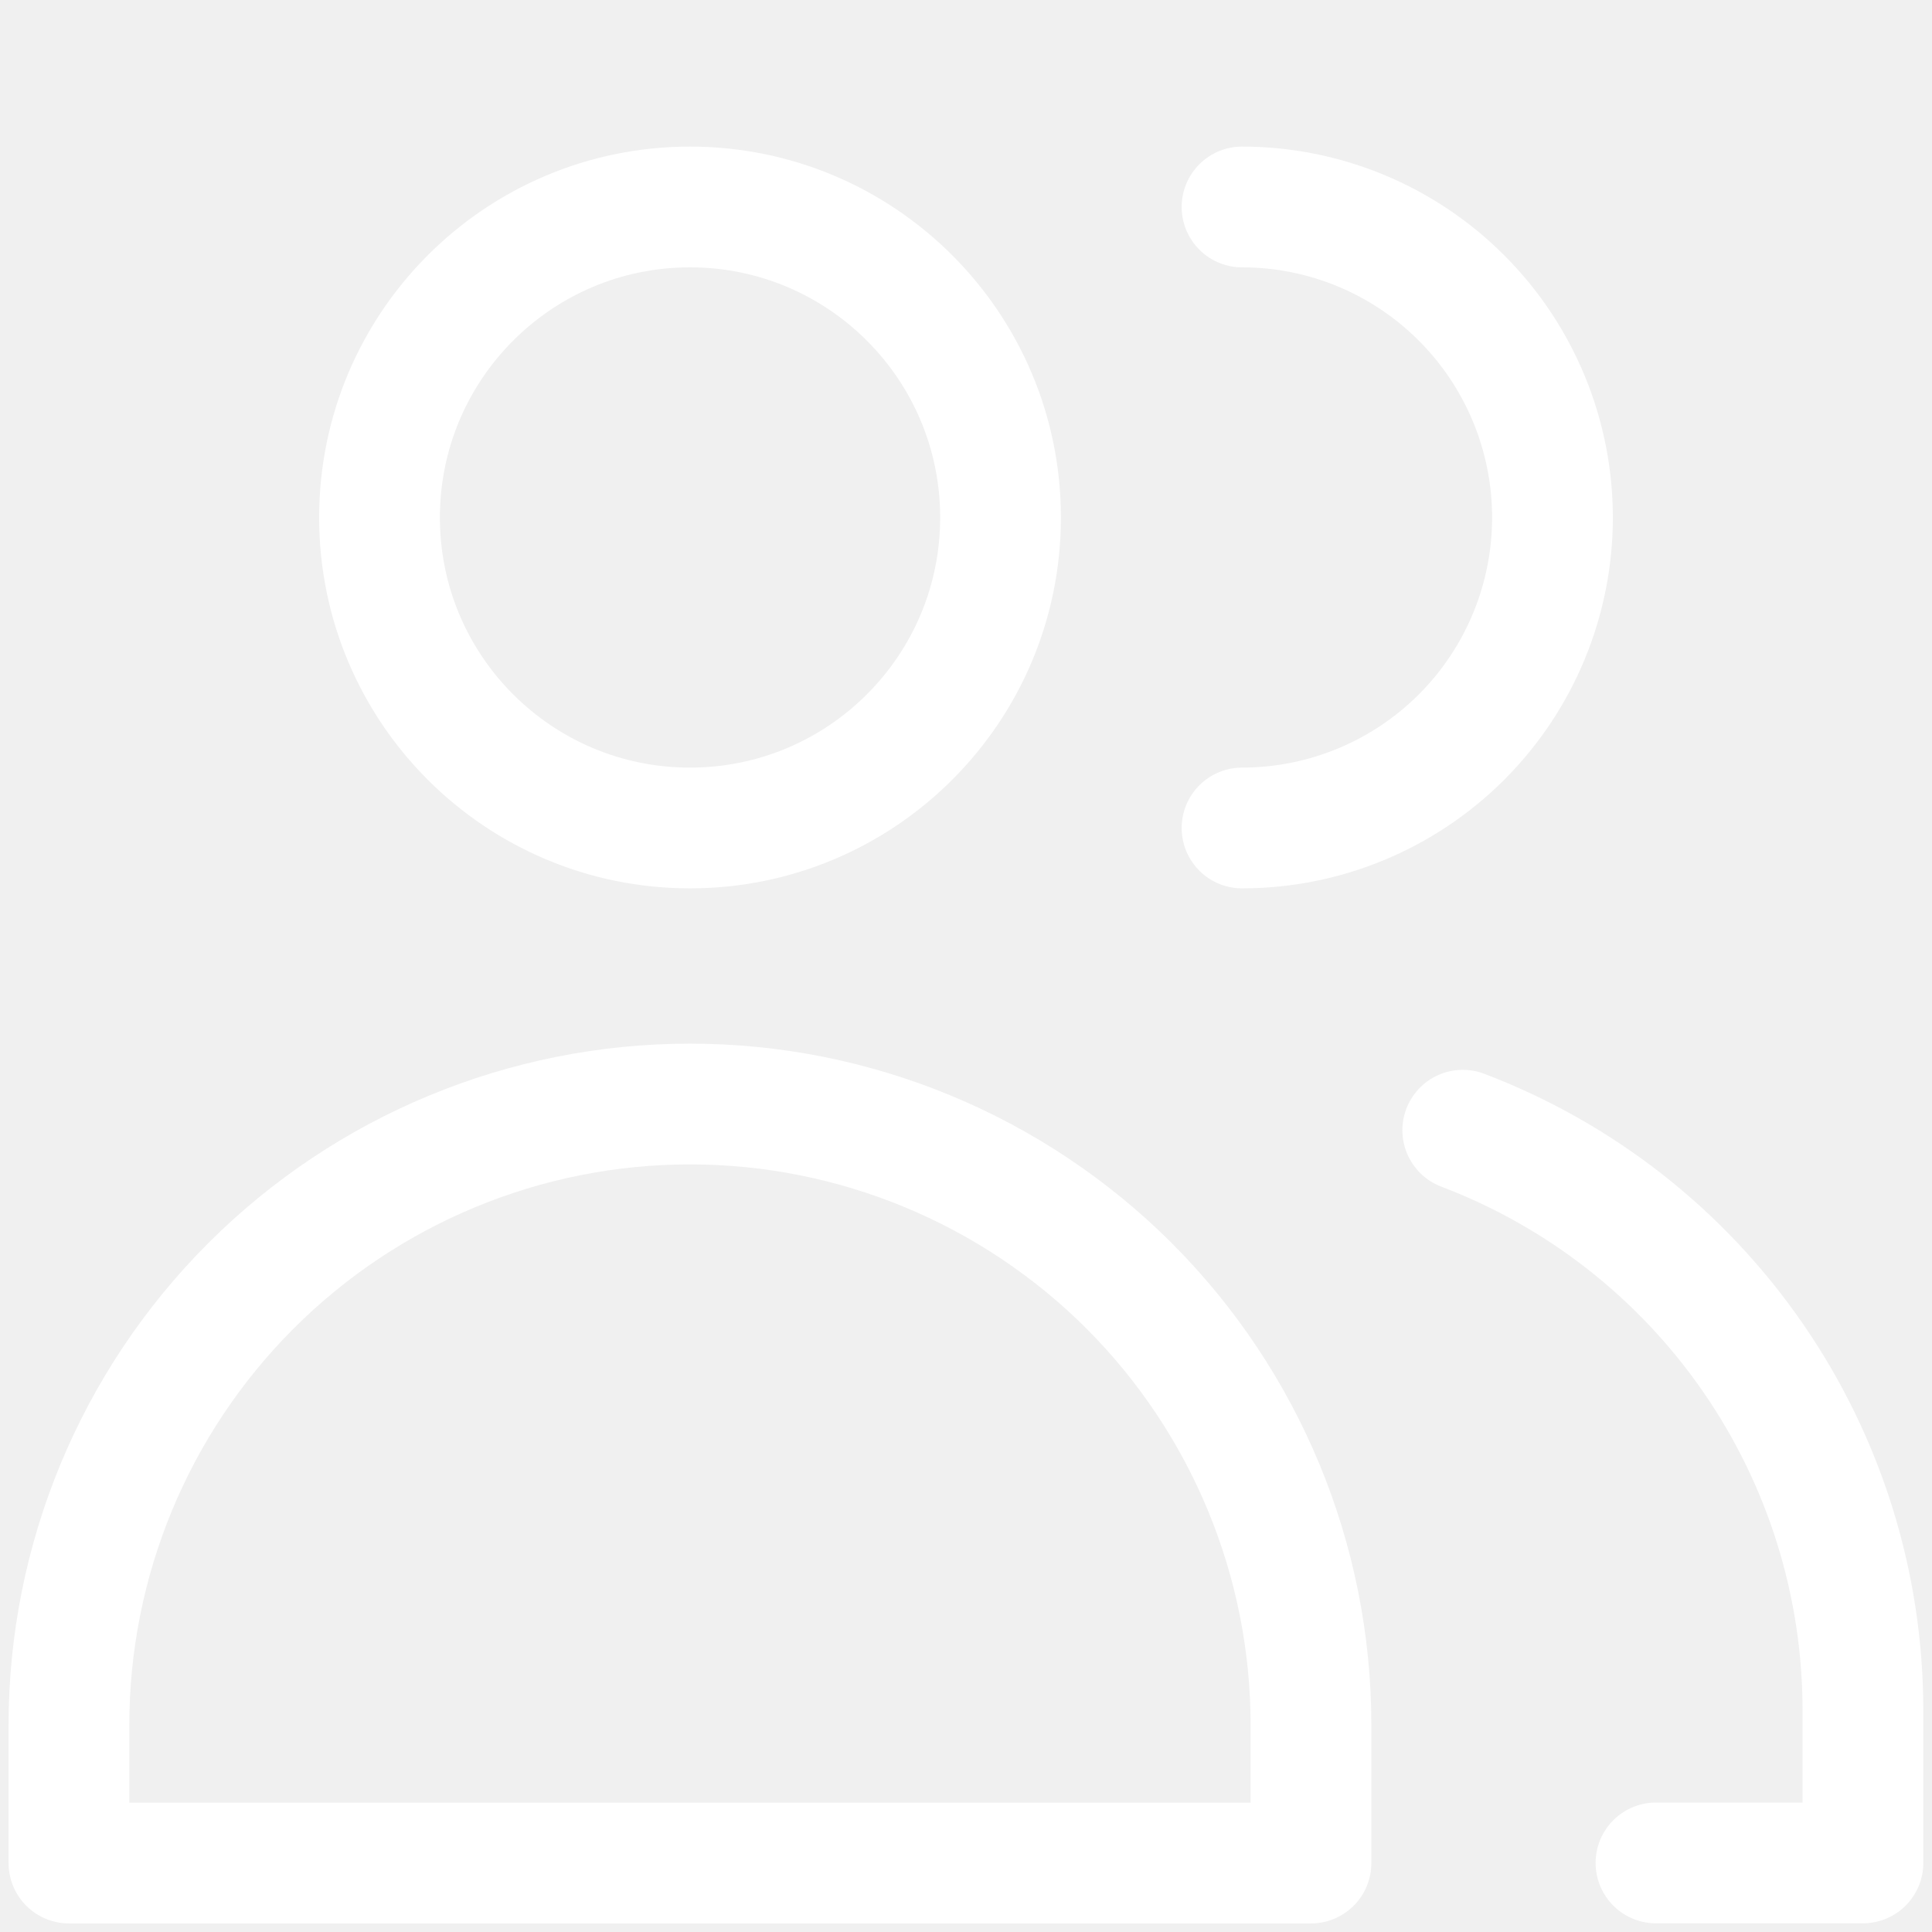
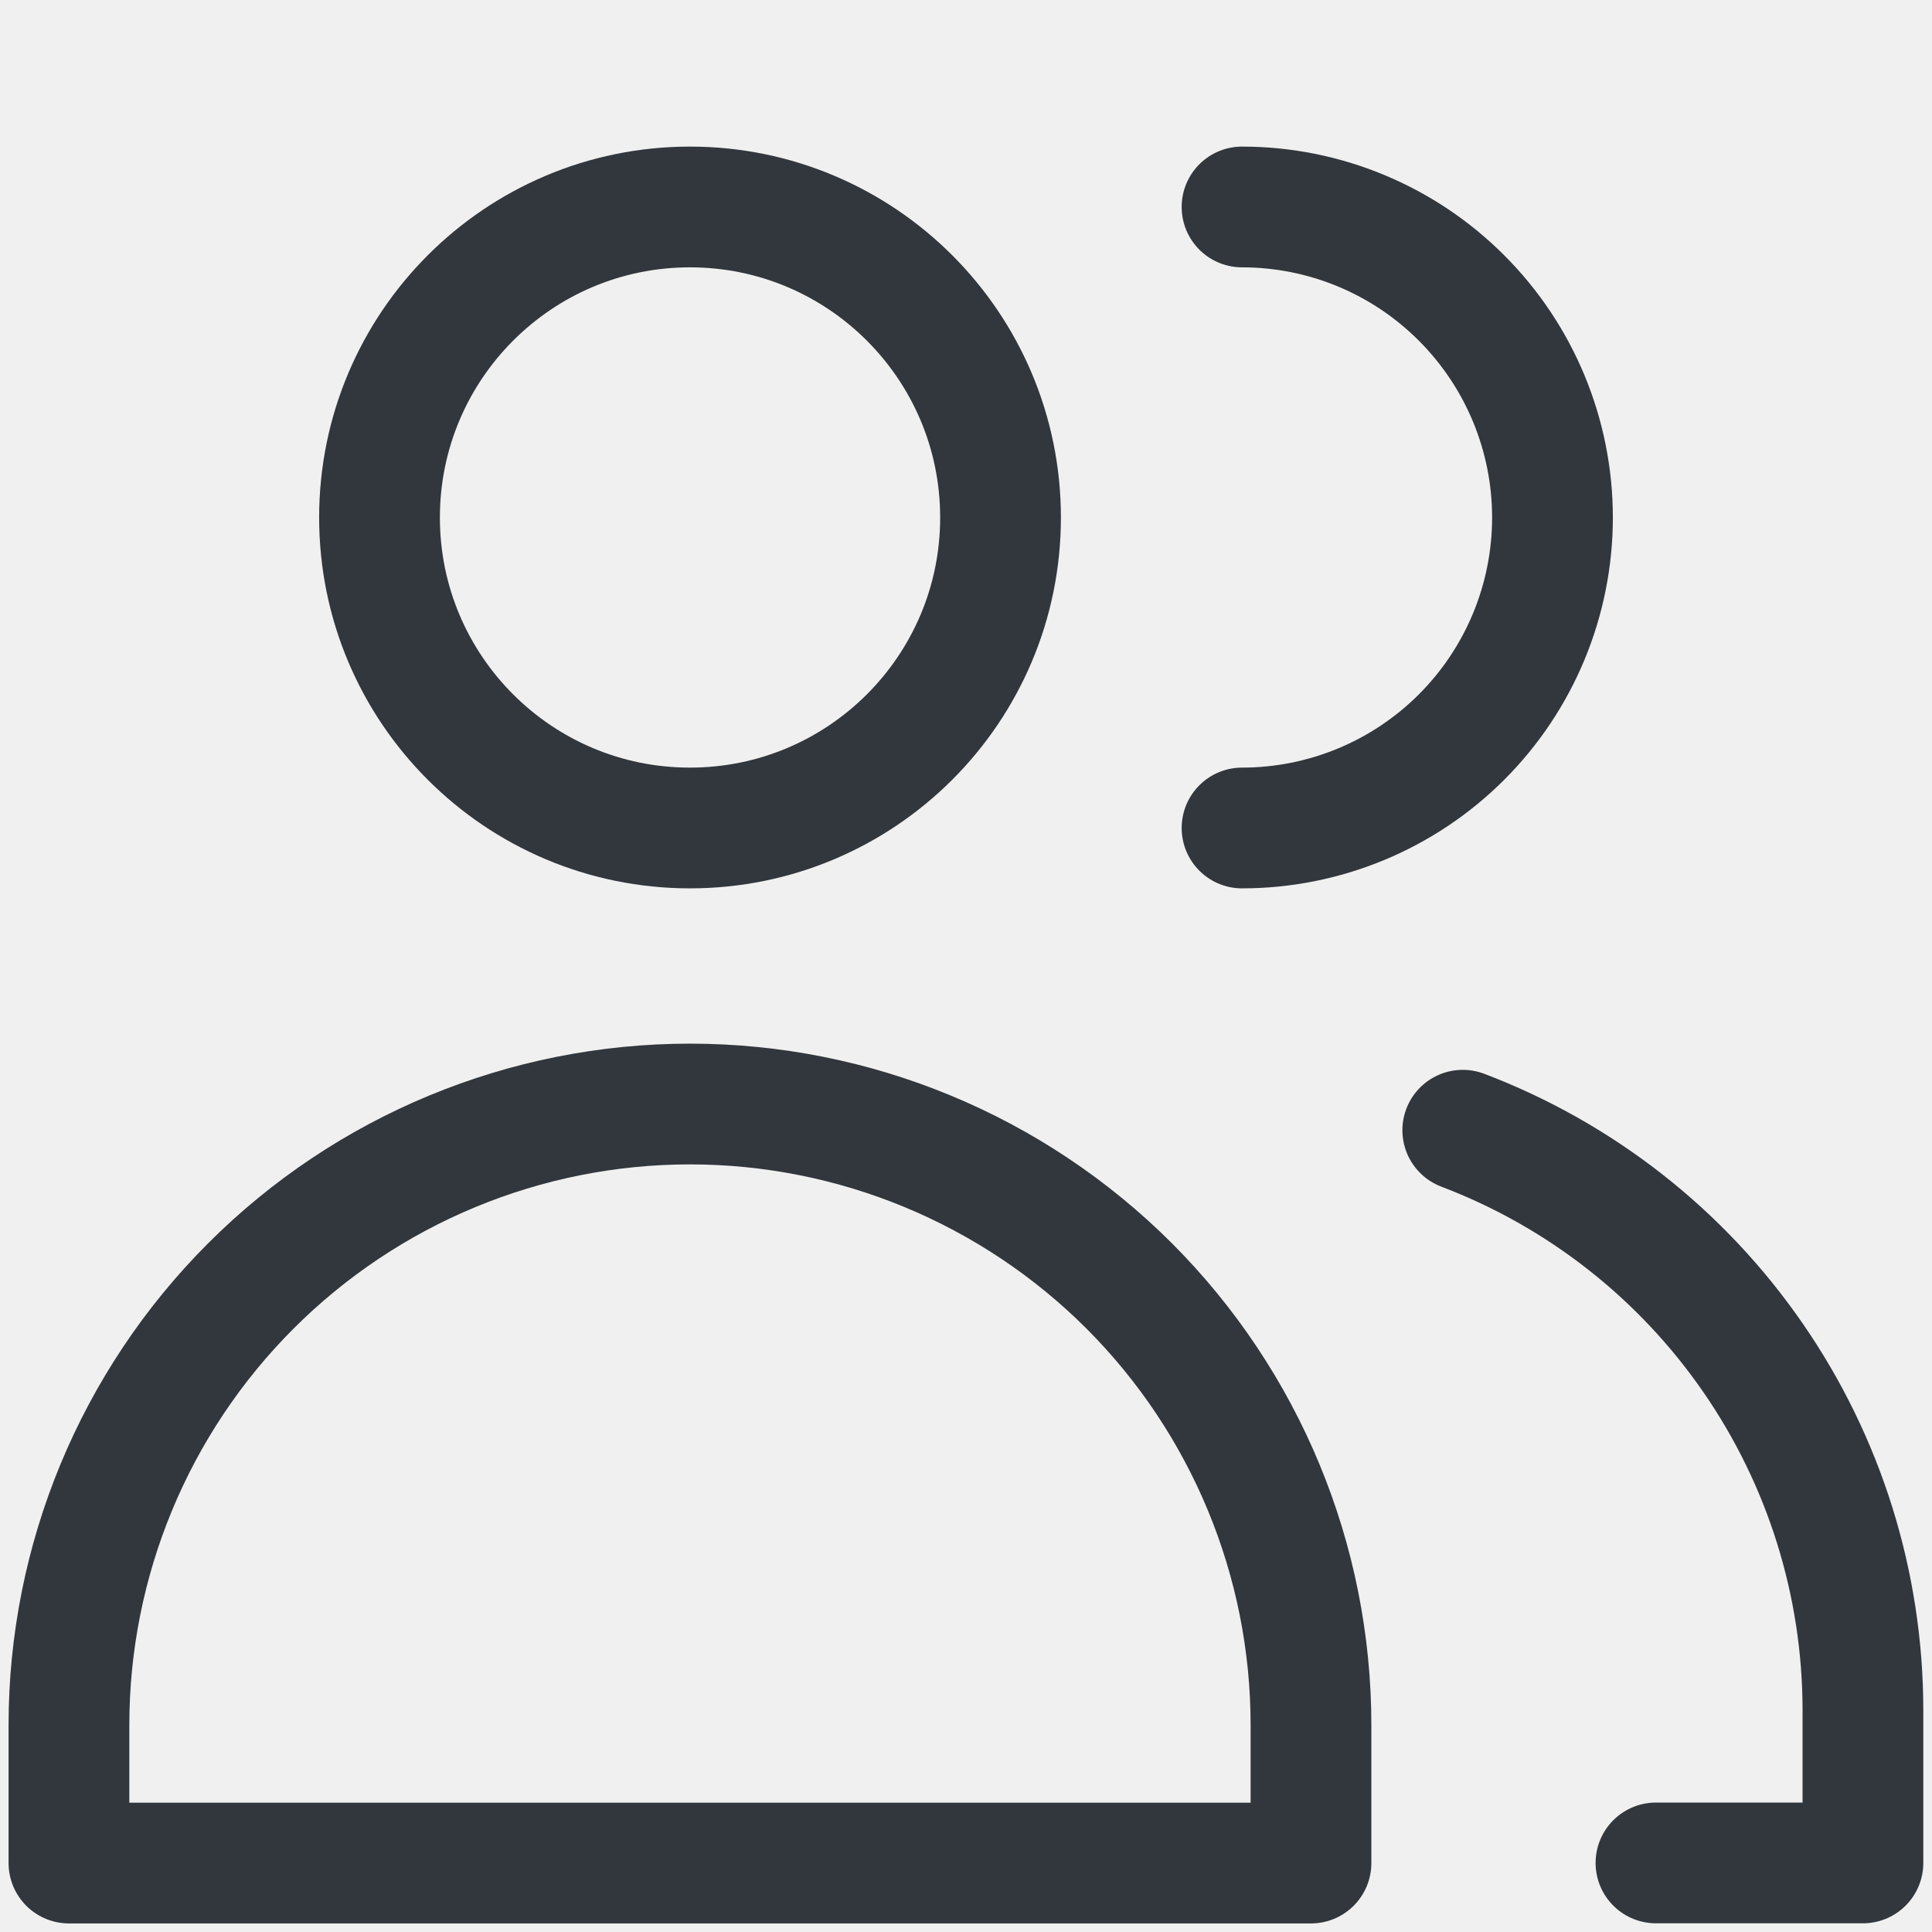
<svg xmlns="http://www.w3.org/2000/svg" width="16" height="16" viewBox="0 0 16 16" fill="none">
-   <path d="M5.714 6.857C7.134 6.857 8.286 5.706 8.286 4.286C8.286 2.866 7.134 1.714 5.714 1.714C4.294 1.714 3.143 2.866 3.143 4.286C3.143 5.706 4.294 6.857 5.714 6.857Z" stroke="white" stroke-linecap="round" stroke-linejoin="round" />
-   <path d="M10.857 15.429H0.571V14.286C0.571 12.922 1.113 11.614 2.078 10.649C3.042 9.685 4.35 9.143 5.714 9.143C7.078 9.143 8.386 9.685 9.351 10.649C10.315 11.614 10.857 12.922 10.857 14.286V15.429Z" stroke="white" stroke-linecap="round" stroke-linejoin="round" />
-   <path d="M10.286 1.714C10.968 1.714 11.622 1.985 12.104 2.468C12.586 2.95 12.857 3.604 12.857 4.286C12.857 4.968 12.586 5.622 12.104 6.104C11.622 6.586 10.968 6.857 10.286 6.857" stroke="white" stroke-linecap="round" stroke-linejoin="round" />
-   <path d="M12.114 9.36C13.088 9.73 13.926 10.387 14.518 11.245C15.11 12.102 15.427 13.118 15.428 14.16V15.428H13.714" stroke="white" stroke-linecap="round" stroke-linejoin="round" />
+   <path d="M5.714 6.857C7.134 6.857 8.286 5.706 8.286 4.286C8.286 2.866 7.134 1.714 5.714 1.714C4.294 1.714 3.143 2.866 3.143 4.286C3.143 5.706 4.294 6.857 5.714 6.857Z" stroke="#32373D" stroke-linecap="round" stroke-linejoin="round" />
+   <path d="M10.857 15.429H0.571V14.286C0.571 12.922 1.113 11.614 2.078 10.649C3.042 9.685 4.35 9.143 5.714 9.143C7.078 9.143 8.386 9.685 9.351 10.649C10.315 11.614 10.857 12.922 10.857 14.286V15.429Z" stroke="#32373D" stroke-linecap="round" stroke-linejoin="round" />
+   <path d="M10.286 1.714C10.968 1.714 11.622 1.985 12.104 2.468C12.586 2.95 12.857 3.604 12.857 4.286C12.857 4.968 12.586 5.622 12.104 6.104C11.622 6.586 10.968 6.857 10.286 6.857" stroke="#32373D" stroke-linecap="round" stroke-linejoin="round" />
+   <path d="M12.114 9.36C13.088 9.73 13.926 10.387 14.518 11.245C15.11 12.102 15.427 13.118 15.428 14.16V15.428H13.714" stroke="#32373D" stroke-linecap="round" stroke-linejoin="round" />
</svg>
